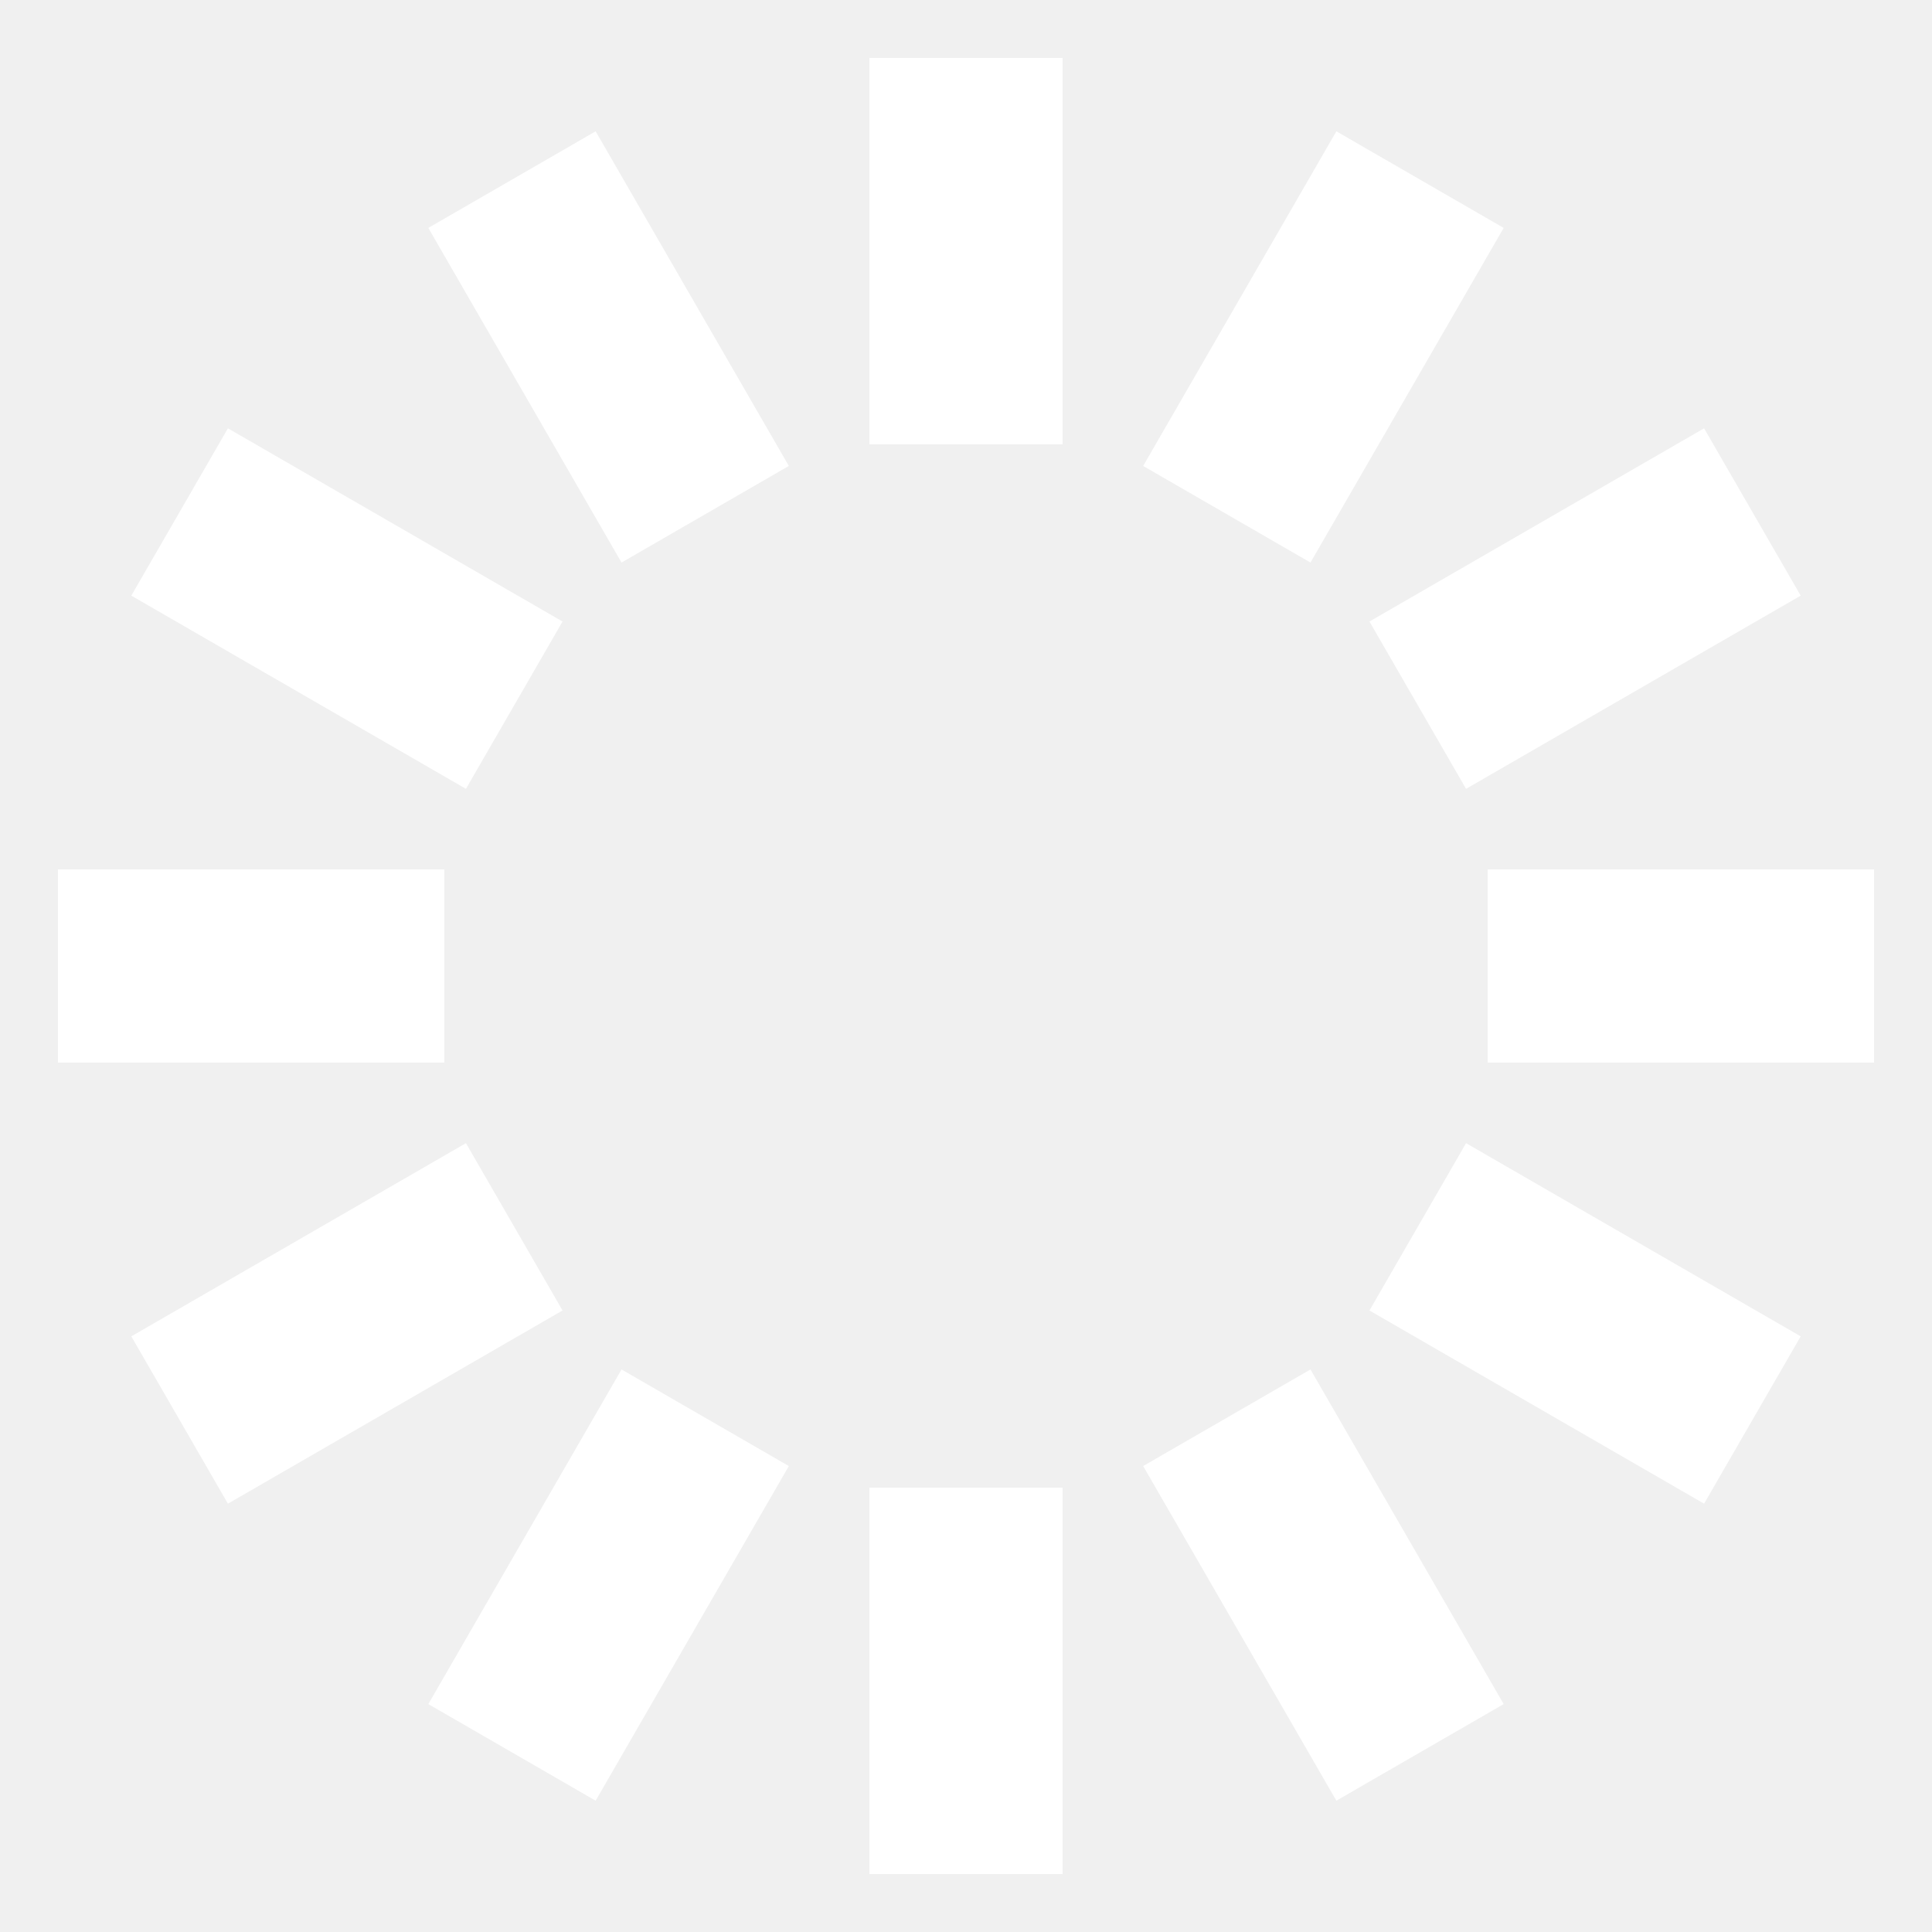
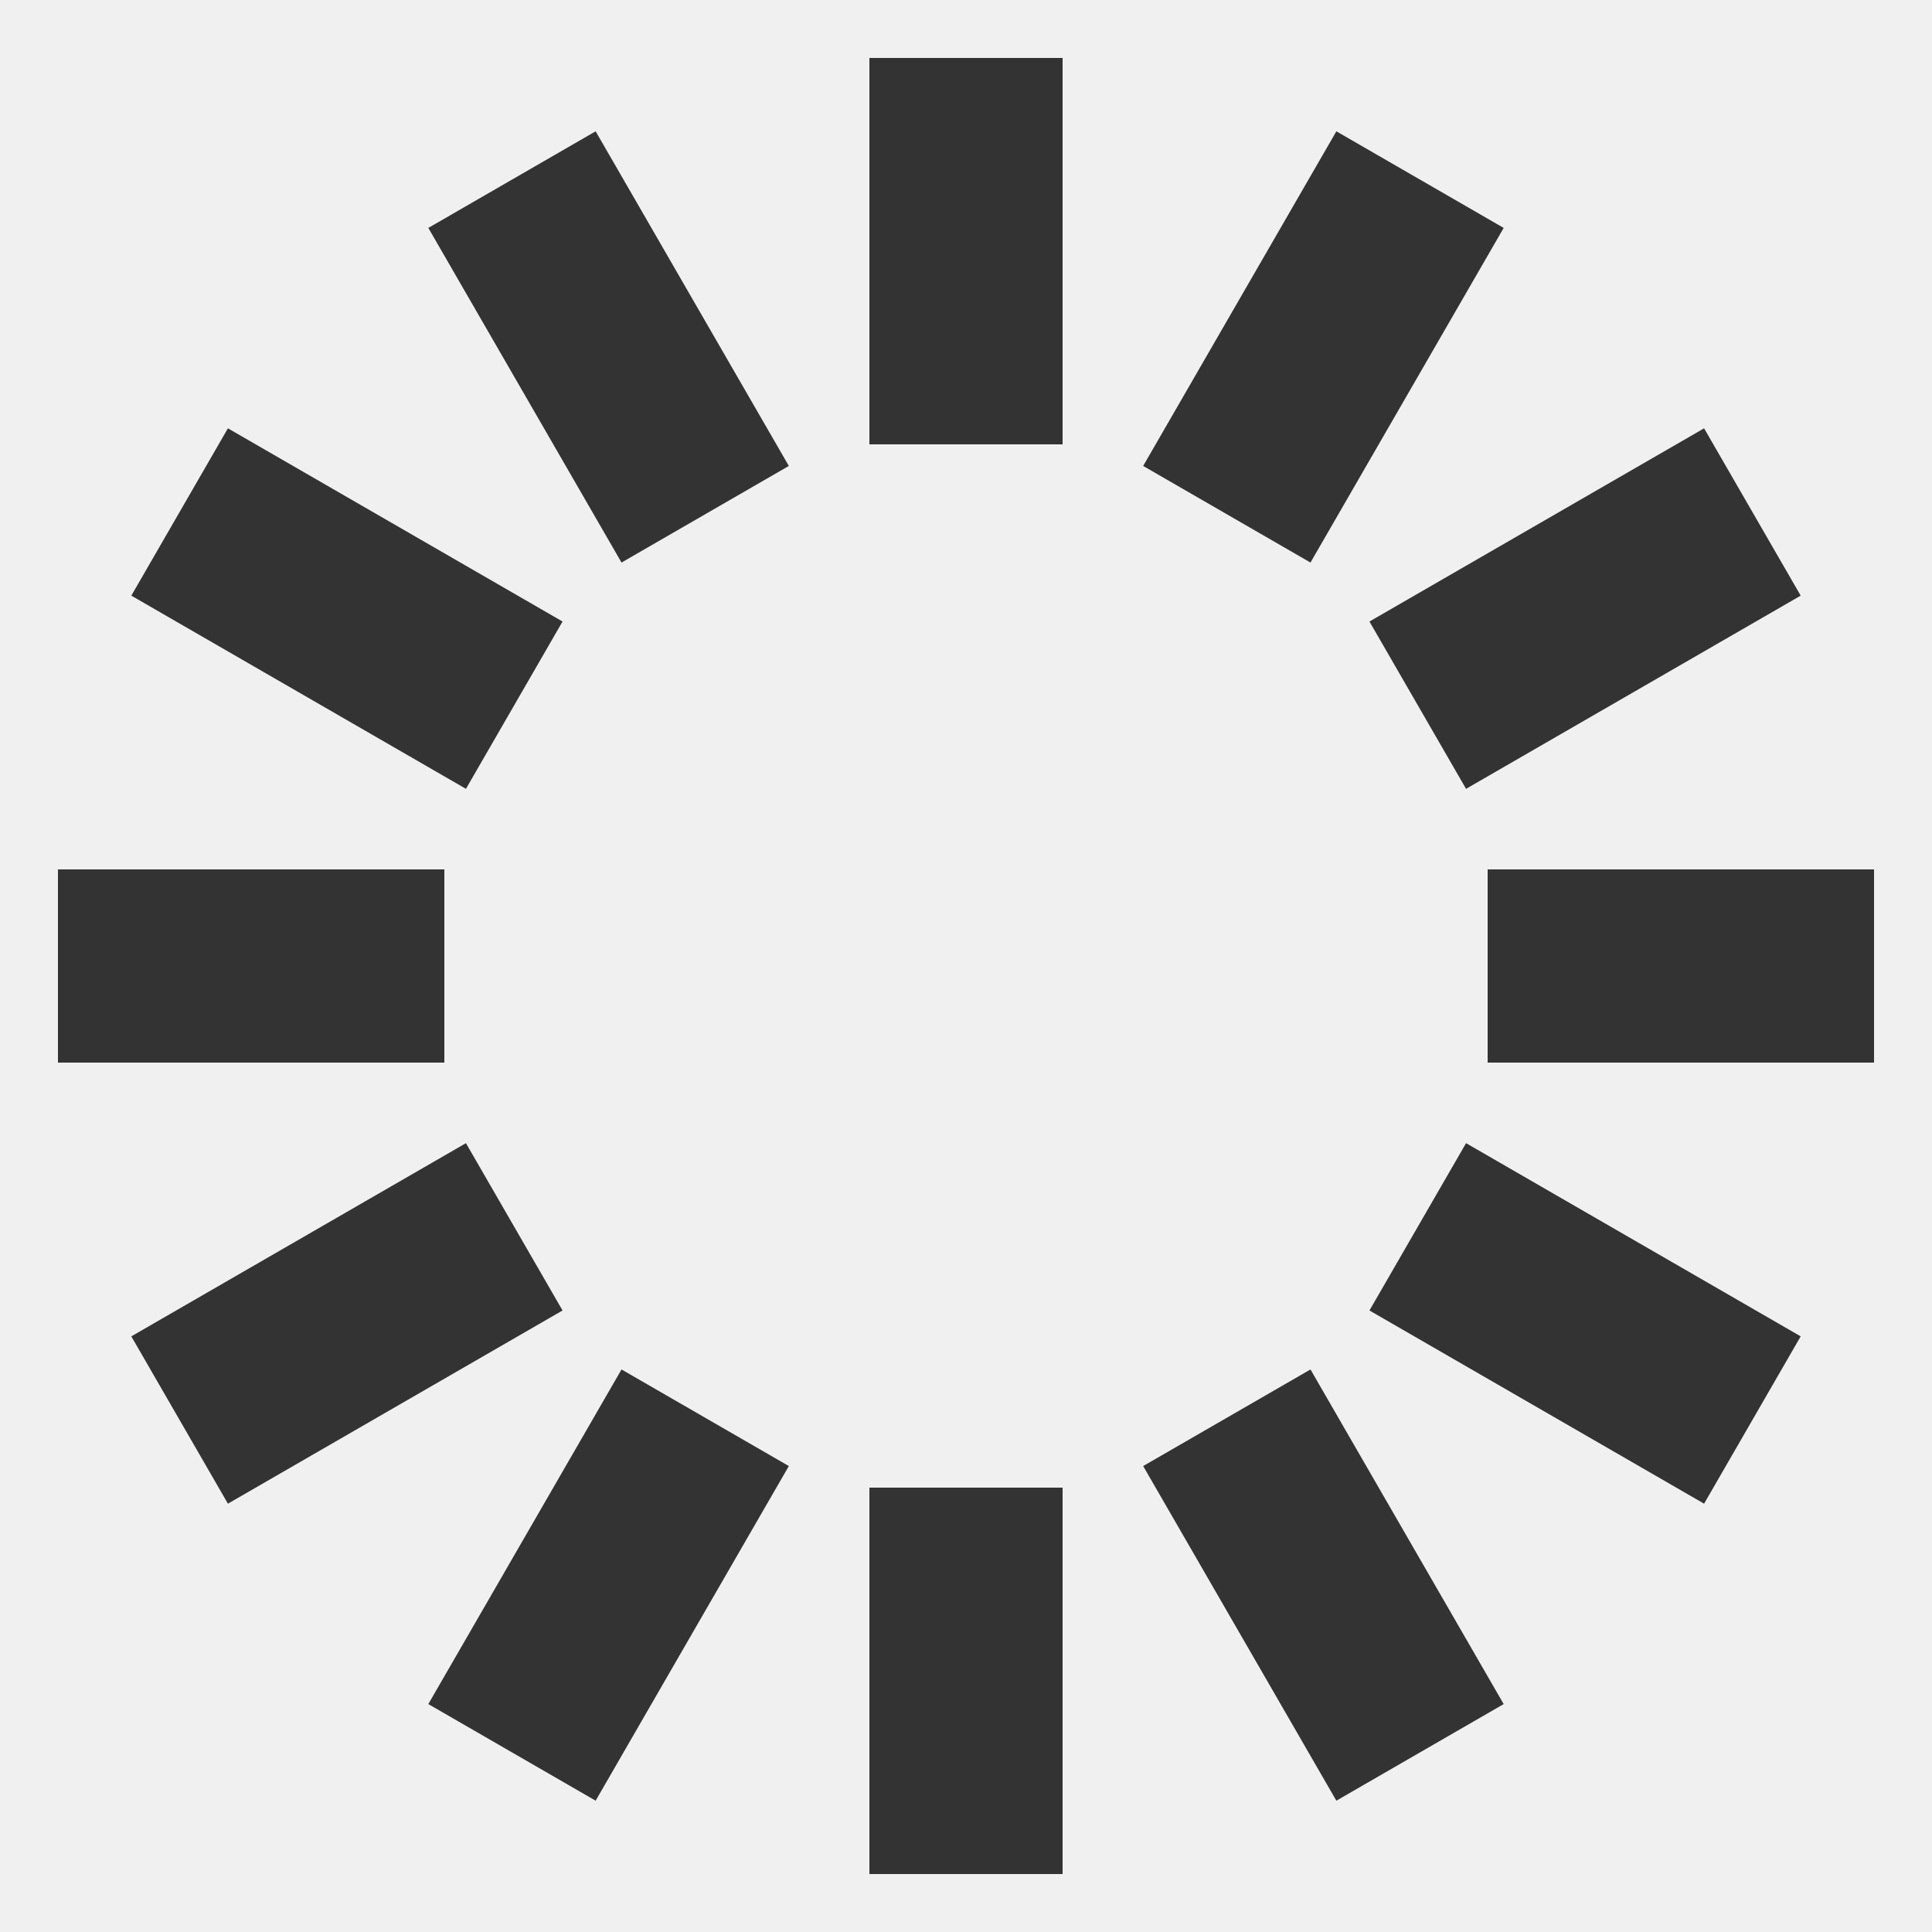
<svg xmlns="http://www.w3.org/2000/svg" width="200px" height="200px" viewBox="0 0 100 100" preserveAspectRatio="xMidYMid" class="uil-default">
  <rect x="0" y="0" width="100" height="100" fill="none" class="bk" />
-   <rect x="45" y="40" width="10" height="20" rx="0" ry="0" fill="#ffffff" transform="rotate(0 50 50) translate(0 -37)">
+   <rect x="45" y="40" width="10" height="20" rx="0" ry="0" fill="#333" transform="rotate(0 50 50) translate(0 -37)">
    <animate attributeName="opacity" from="1" to="0" dur="1s" begin="0s" repeatCount="indefinite" />
  </rect>
-   <rect x="45" y="40" width="10" height="20" rx="0" ry="0" fill="#ffffff" transform="rotate(30 50 50) translate(0 -37)">
+   <rect x="45" y="40" width="10" height="20" rx="0" ry="0" fill="#333" transform="rotate(30 50 50) translate(0 -37)">
    <animate attributeName="opacity" from="1" to="0" dur="1s" begin="0.083s" repeatCount="indefinite" />
  </rect>
-   <rect x="45" y="40" width="10" height="20" rx="0" ry="0" fill="#ffffff" transform="rotate(60 50 50) translate(0 -37)">
+   <rect x="45" y="40" width="10" height="20" rx="0" ry="0" fill="#333" transform="rotate(60 50 50) translate(0 -37)">
    <animate attributeName="opacity" from="1" to="0" dur="1s" begin="0.167s" repeatCount="indefinite" />
  </rect>
-   <rect x="45" y="40" width="10" height="20" rx="0" ry="0" fill="#ffffff" transform="rotate(90 50 50) translate(0 -37)">
+   <rect x="45" y="40" width="10" height="20" rx="0" ry="0" fill="#333" transform="rotate(90 50 50) translate(0 -37)">
    <animate attributeName="opacity" from="1" to="0" dur="1s" begin="0.25s" repeatCount="indefinite" />
  </rect>
-   <rect x="45" y="40" width="10" height="20" rx="0" ry="0" fill="#ffffff" transform="rotate(120 50 50) translate(0 -37)">
+   <rect x="45" y="40" width="10" height="20" rx="0" ry="0" fill="#333" transform="rotate(120 50 50) translate(0 -37)">
    <animate attributeName="opacity" from="1" to="0" dur="1s" begin="0.333s" repeatCount="indefinite" />
  </rect>
-   <rect x="45" y="40" width="10" height="20" rx="0" ry="0" fill="#ffffff" transform="rotate(150 50 50) translate(0 -37)">
+   <rect x="45" y="40" width="10" height="20" rx="0" ry="0" fill="#333" transform="rotate(150 50 50) translate(0 -37)">
    <animate attributeName="opacity" from="1" to="0" dur="1s" begin="0.417s" repeatCount="indefinite" />
  </rect>
-   <rect x="45" y="40" width="10" height="20" rx="0" ry="0" fill="#ffffff" transform="rotate(180 50 50) translate(0 -37)">
+   <rect x="45" y="40" width="10" height="20" rx="0" ry="0" fill="#333" transform="rotate(180 50 50) translate(0 -37)">
    <animate attributeName="opacity" from="1" to="0" dur="1s" begin="0.5s" repeatCount="indefinite" />
  </rect>
-   <rect x="45" y="40" width="10" height="20" rx="0" ry="0" fill="#ffffff" transform="rotate(210 50 50) translate(0 -37)">
+   <rect x="45" y="40" width="10" height="20" rx="0" ry="0" fill="#333" transform="rotate(210 50 50) translate(0 -37)">
    <animate attributeName="opacity" from="1" to="0" dur="1s" begin="0.583s" repeatCount="indefinite" />
  </rect>
-   <rect x="45" y="40" width="10" height="20" rx="0" ry="0" fill="#ffffff" transform="rotate(240 50 50) translate(0 -37)">
+   <rect x="45" y="40" width="10" height="20" rx="0" ry="0" fill="#333" transform="rotate(240 50 50) translate(0 -37)">
    <animate attributeName="opacity" from="1" to="0" dur="1s" begin="0.667s" repeatCount="indefinite" />
  </rect>
-   <rect x="45" y="40" width="10" height="20" rx="0" ry="0" fill="#ffffff" transform="rotate(270 50 50) translate(0 -37)">
+   <rect x="45" y="40" width="10" height="20" rx="0" ry="0" fill="#333" transform="rotate(270 50 50) translate(0 -37)">
    <animate attributeName="opacity" from="1" to="0" dur="1s" begin="0.75s" repeatCount="indefinite" />
  </rect>
-   <rect x="45" y="40" width="10" height="20" rx="0" ry="0" fill="#ffffff" transform="rotate(300 50 50) translate(0 -37)">
+   <rect x="45" y="40" width="10" height="20" rx="0" ry="0" fill="#333" transform="rotate(300 50 50) translate(0 -37)">
    <animate attributeName="opacity" from="1" to="0" dur="1s" begin="0.833s" repeatCount="indefinite" />
  </rect>
-   <rect x="45" y="40" width="10" height="20" rx="0" ry="0" fill="#ffffff" transform="rotate(330 50 50) translate(0 -37)">
+   <rect x="45" y="40" width="10" height="20" rx="0" ry="0" fill="#333" transform="rotate(330 50 50) translate(0 -37)">
    <animate attributeName="opacity" from="1" to="0" dur="1s" begin="0.917s" repeatCount="indefinite" />
  </rect>
</svg>
